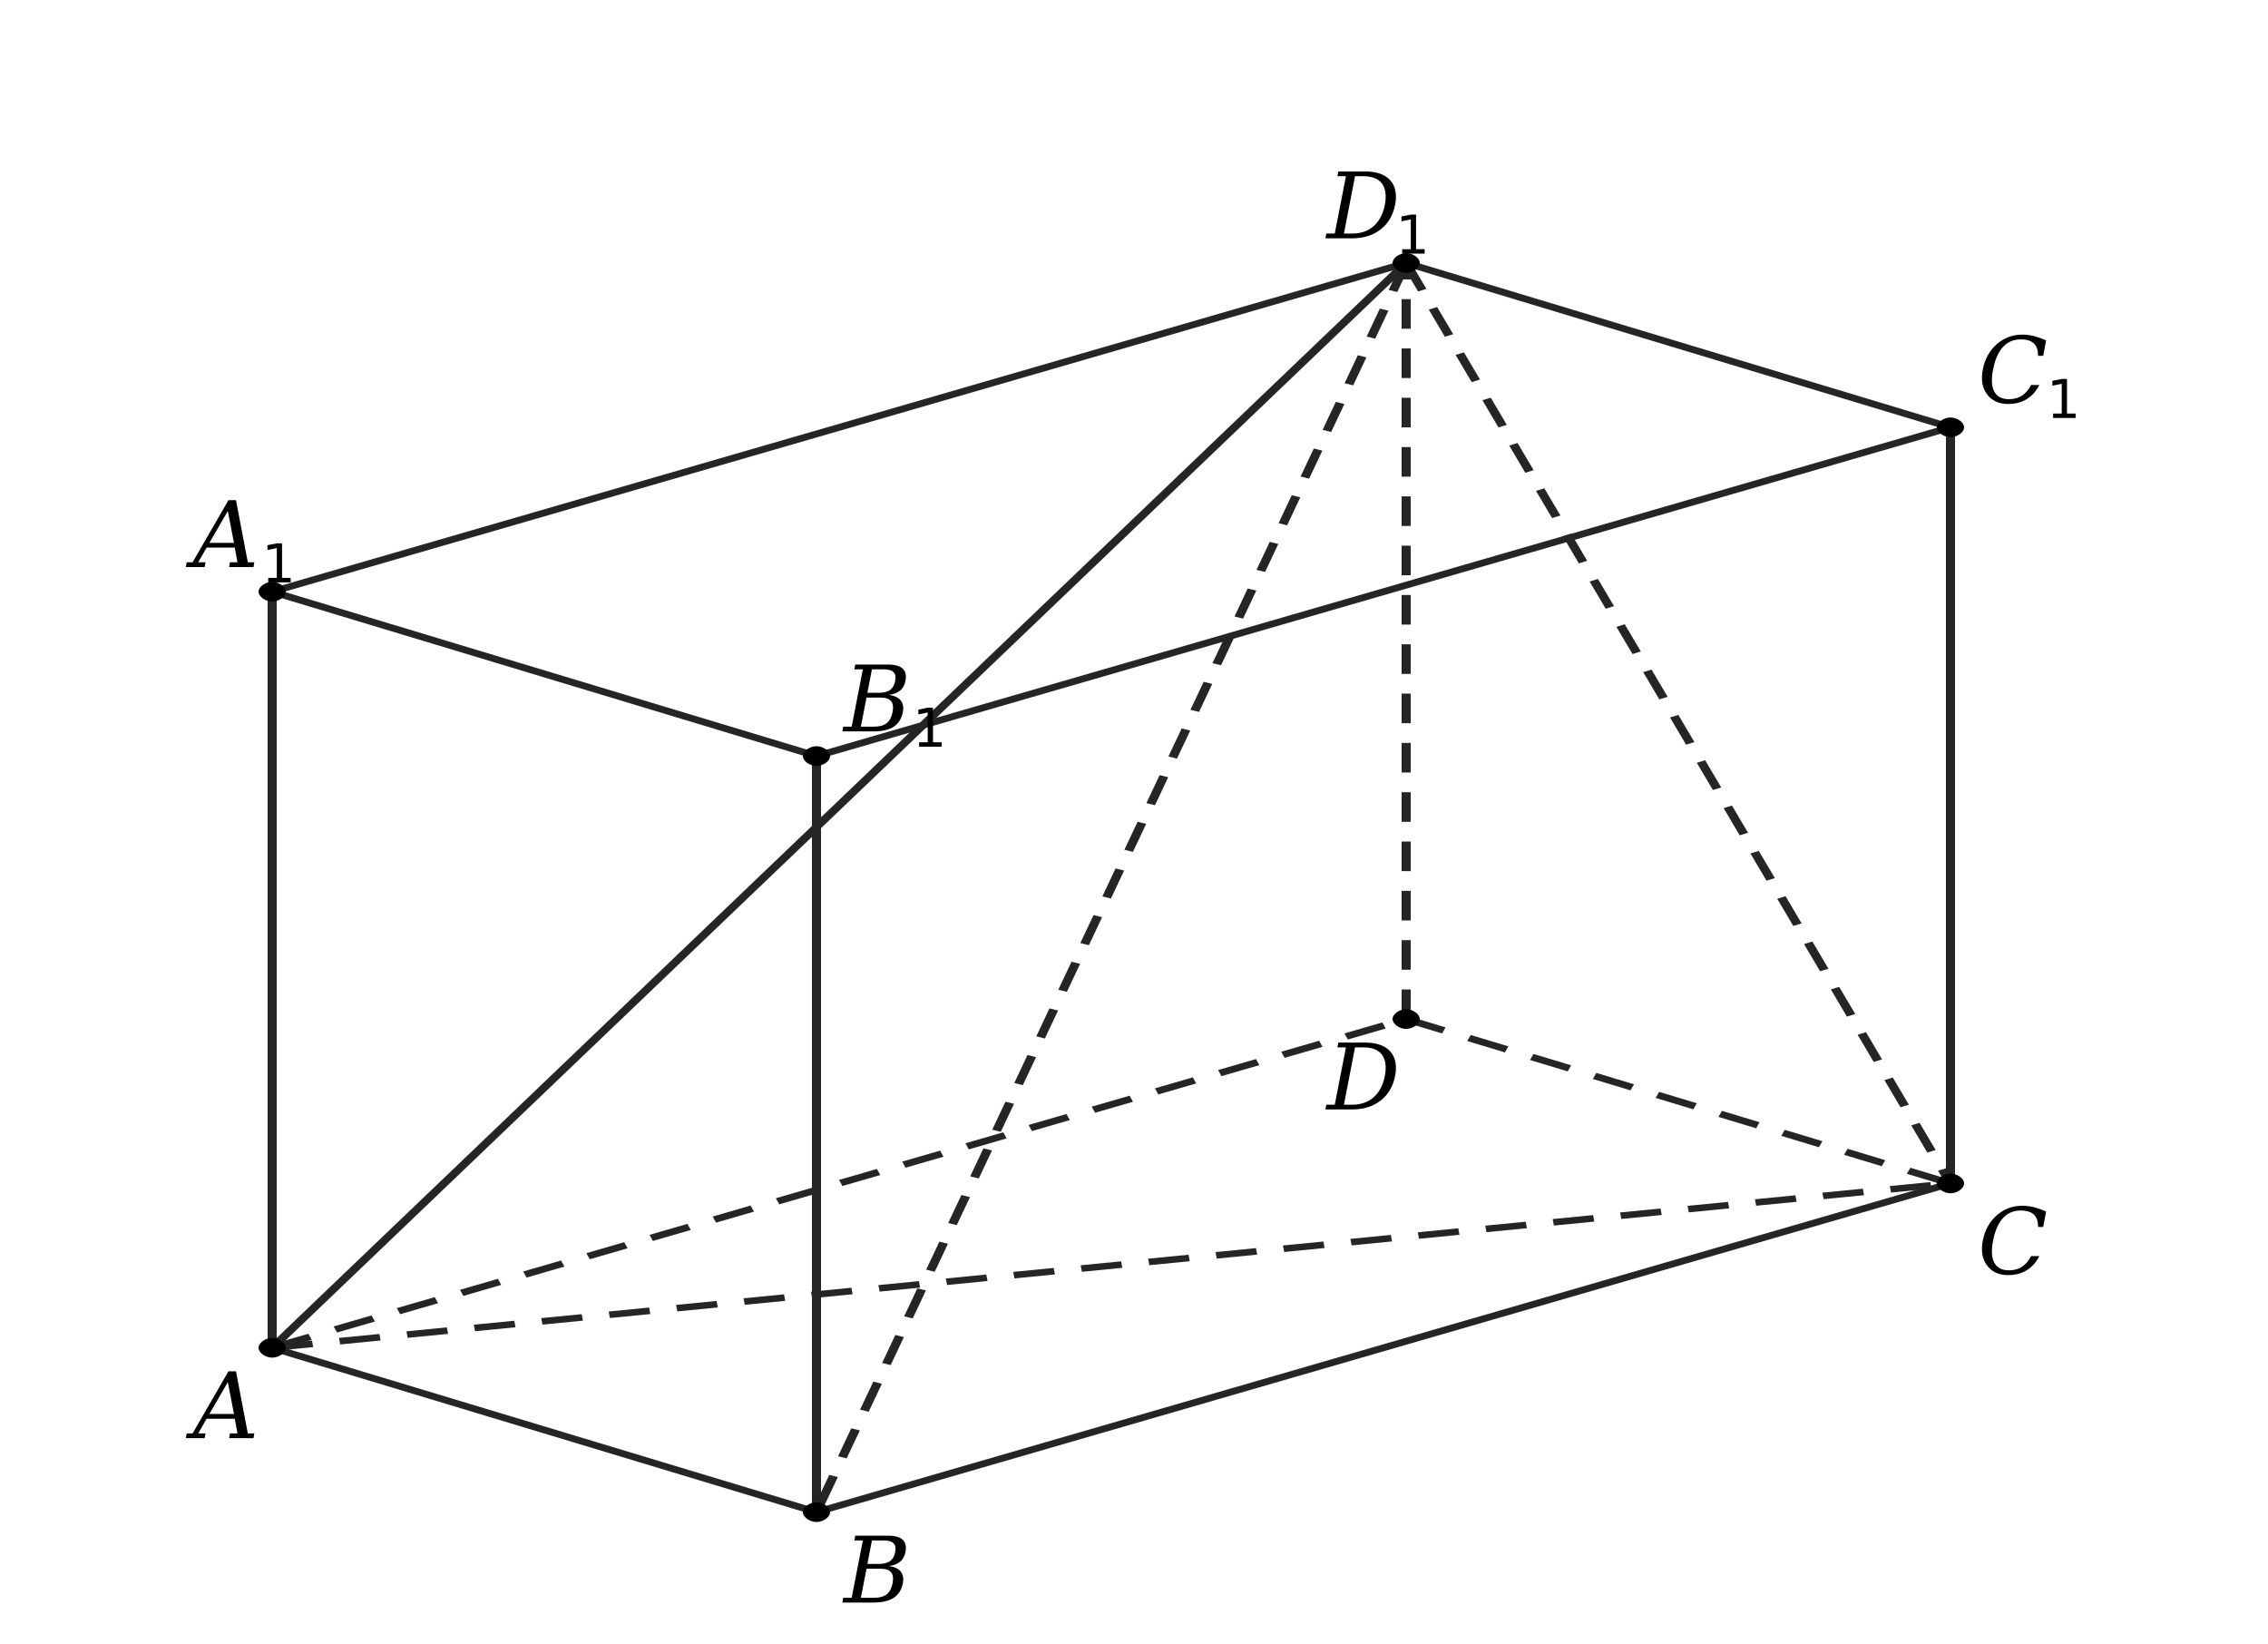
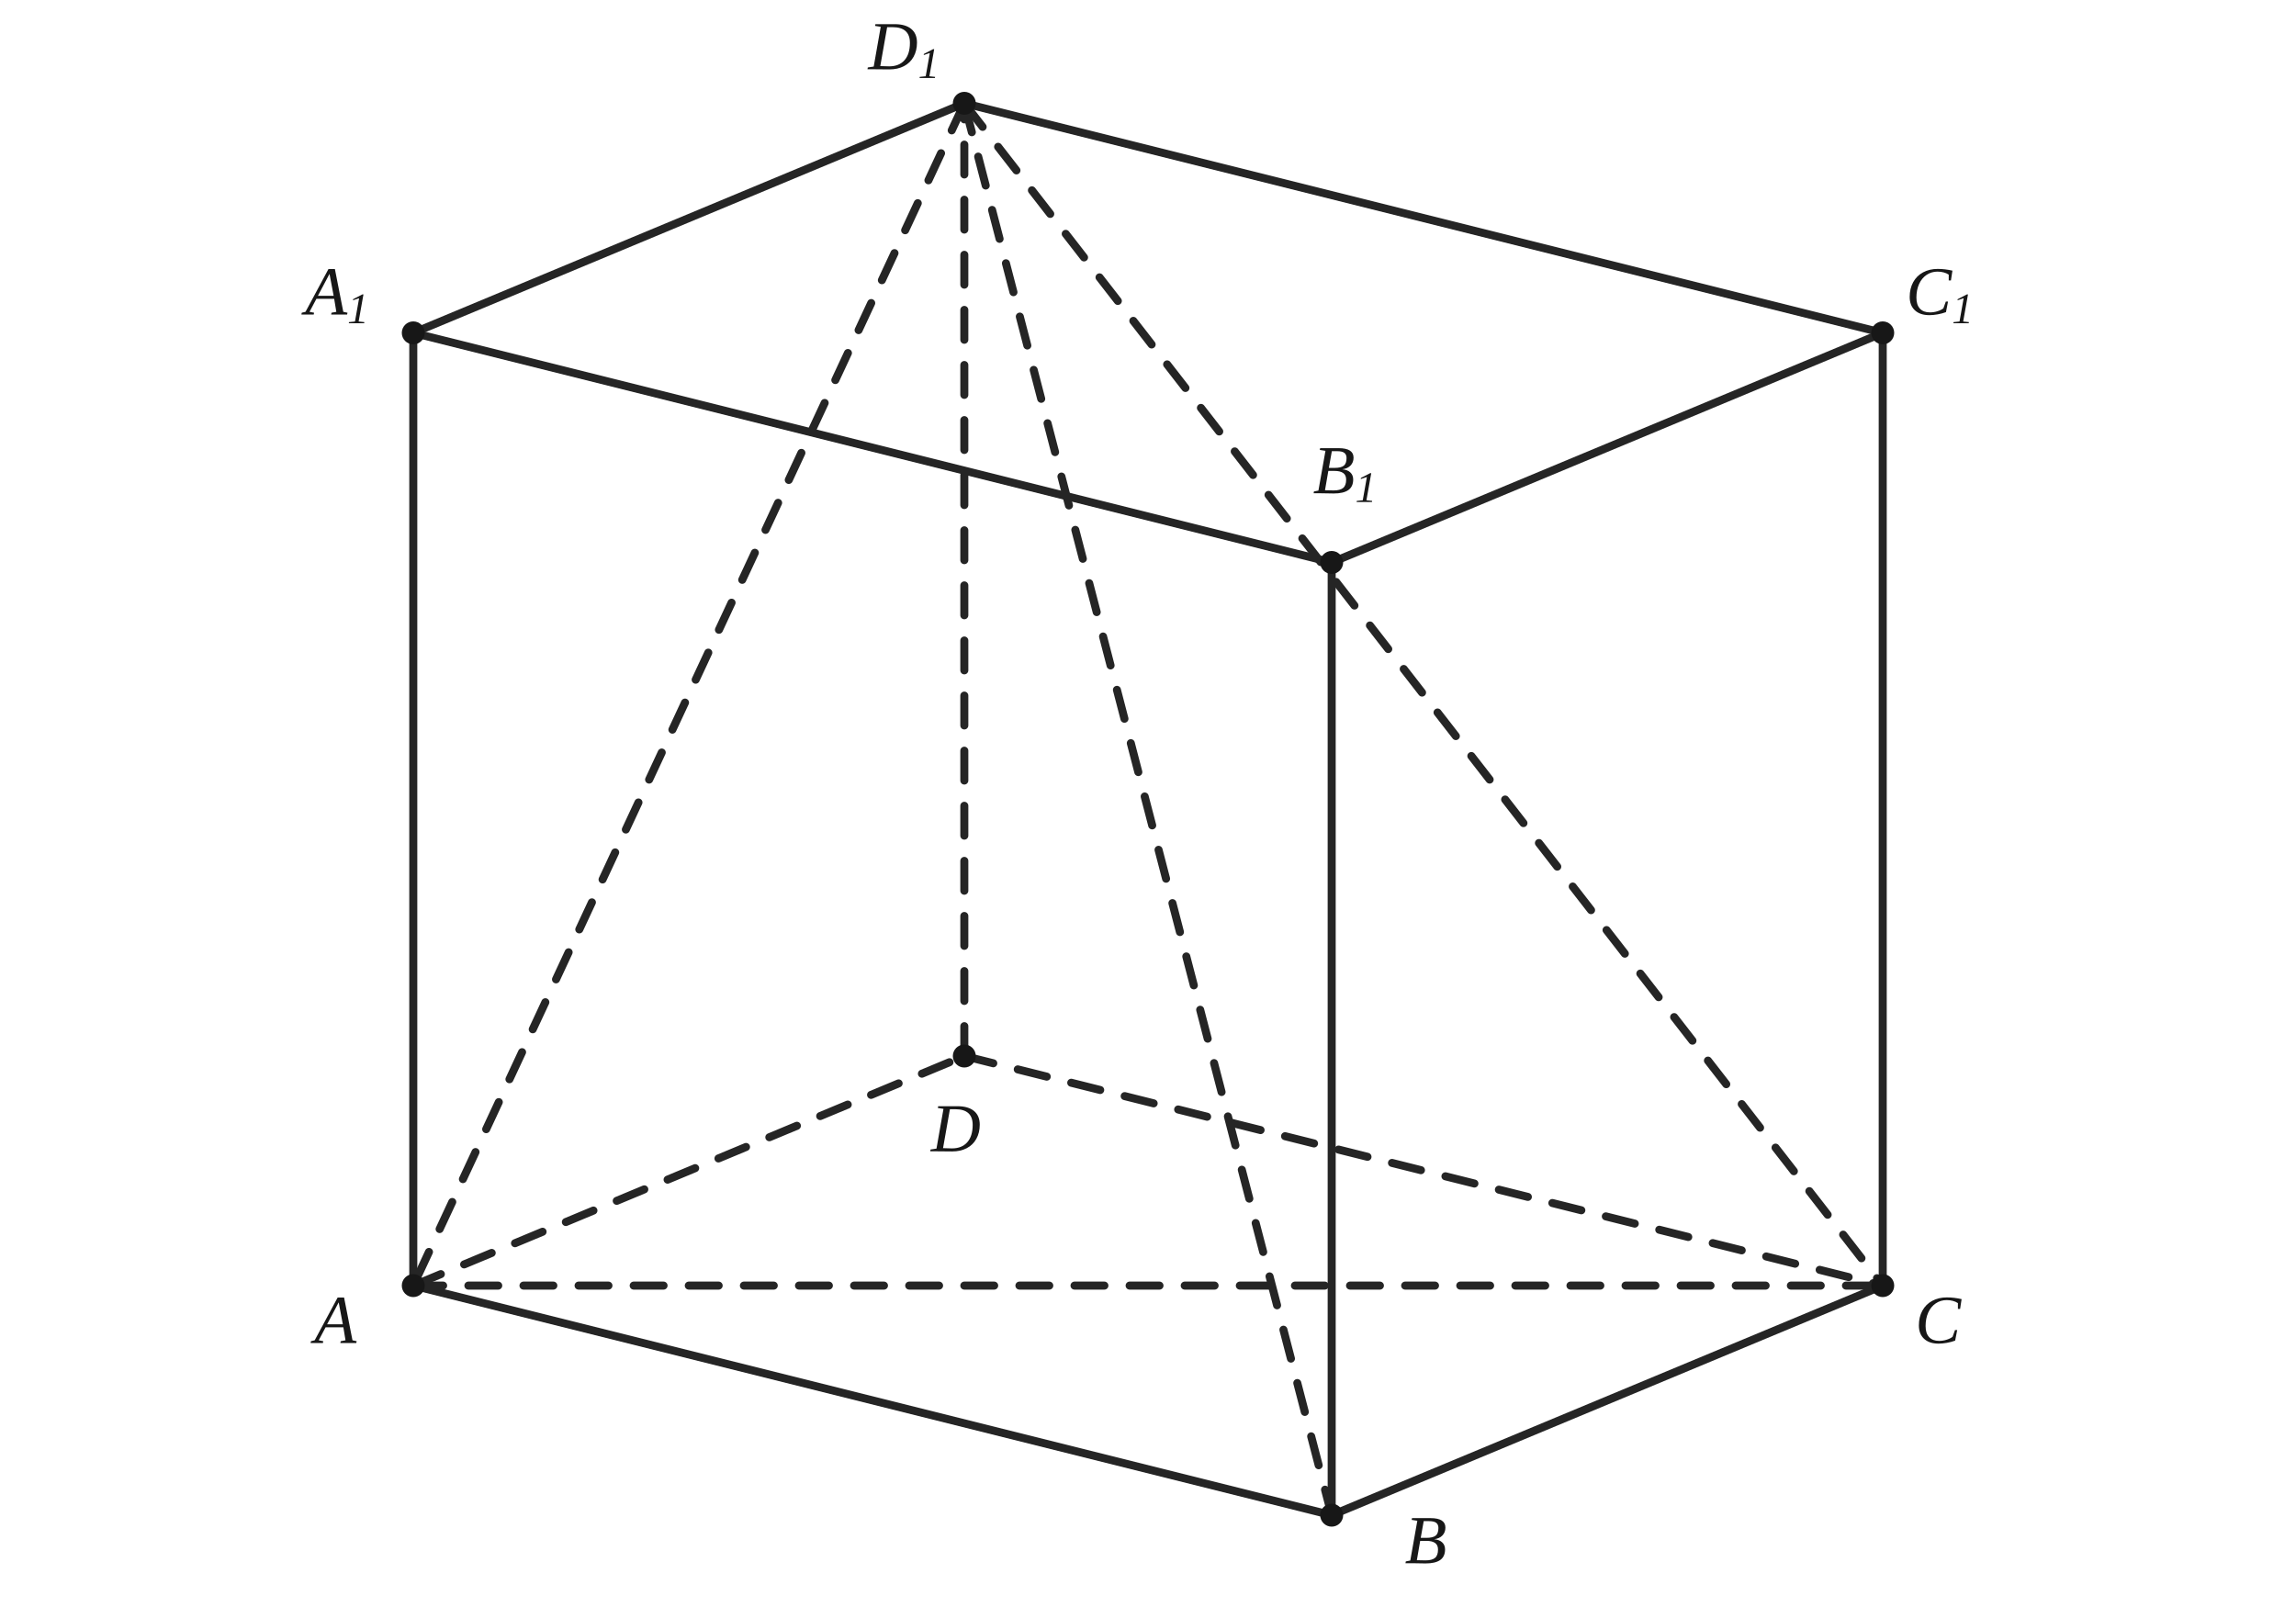
- <svg xmlns="http://www.w3.org/2000/svg" xmlns:xlink="http://www.w3.org/1999/xlink" version="1.1" width="296.7" height="215" viewBox="0 0 296.7 215">
-   <defs>
-     <path id="font_1_34" d="M.181 .264H.449L.382 .611 .181 .264M-.076 0-.066 .052H-.002L.389 .729H.471L.6 .052H.671L.662 0H.396L.406 .052H.487L.458 .212H.151L.059 .052H.139L.129 0H-.076Z" />
-     <path id="font_1_35" d="M.187 .052H.333C.391 .052 .436 .064 .469 .09 .501 .115 .522 .156 .533 .211 .543 .266 .538 .306 .516 .331 .494 .357 .453 .369 .395 .369H.249L.187 .052M.258 .421H.382C.436 .421 .477 .431 .505 .452 .534 .472 .553 .505 .561 .549 .57 .593 .564 .626 .543 .646 .523 .667 .486 .677 .432 .677H.308L.258 .421M-.015 0-.005 .052H.087L.209 .677H.116L.126 .729H.486C.56 .729 .612 .714 .644 .684 .675 .654 .685 .609 .673 .549 .665 .506 .646 .471 .615 .445 .584 .42 .543 .404 .492 .398 .552 .39 .595 .37 .621 .339 .647 .307 .655 .264 .645 .211 .631 .139 .597 .085 .545 .051 .493 .017 .418 0 .322 0H-.015Z" />
-     <path id="font_1_36" d="M.672 .193C.637 .125 .591 .073 .533 .038 .476 .003 .409-.014 .331-.014 .284-.014 .241-.006 .204 .01 .166 .027 .135 .05 .109 .082 .08 .118 .061 .16 .052 .206 .043 .253 .045 .305 .056 .364 .078 .477 .129 .568 .208 .638 .287 .707 .38 .742 .487 .742 .527 .742 .568 .737 .611 .727 .653 .716 .699 .7 .746 .679L.714 .511H.659C.658 .572 .643 .618 .612 .646 .582 .675 .534 .69 .468 .69 .39 .69 .326 .662 .275 .607 .225 .552 .189 .471 .168 .364 .147 .257 .151 .176 .181 .121 .21 .066 .264 .038 .341 .038 .396 .038 .443 .051 .483 .077 .523 .103 .556 .141 .582 .193H.672Z" />
-     <path id="font_1_37" d="M.187 .052H.277C.372 .052 .45 .079 .511 .133 .572 .187 .613 .264 .633 .365 .652 .466 .642 .543 .602 .597 .562 .65 .494 .677 .399 .677H.308L.187 .052M-.015 0-.005 .052H.087L.209 .677H.116L.126 .729H.417C.542 .729 .634 .697 .692 .633 .749 .569 .767 .479 .745 .365 .722 .251 .67 .161 .587 .097 .504 .032 .4 0 .275 0H-.015Z" />
-     <path id="font_2_18" d="M.124 .083H.285V.64L.11 .604V.694L.284 .729H.383V.083H.544V0H.124V.083Z" />
-   </defs>
-   <path transform="matrix(296.7,0,0,-215,0,215)" stroke-width=".004" stroke-linecap="butt" stroke-miterlimit="10" stroke-linejoin="miter" fill="none" stroke="#252525" d="M.12 .18 .36 .08" />
-   <path transform="matrix(296.7,0,0,-215,0,215)" stroke-width=".004" stroke-linecap="butt" stroke-miterlimit="10" stroke-linejoin="miter" fill="none" stroke="#252525" d="M.36 .08 .86 .28" />
-   <path transform="matrix(296.7,0,0,-215,0,215)" stroke-width=".004" stroke-linecap="butt" stroke-miterlimit="10" stroke-linejoin="miter" fill="none" stroke="#252525" d="M.12 .18V.64" />
-   <path transform="matrix(296.7,0,0,-215,0,215)" stroke-width=".004" stroke-linecap="butt" stroke-miterlimit="10" stroke-linejoin="miter" fill="none" stroke="#252525" d="M.36 .08V.54" />
-   <path transform="matrix(296.7,0,0,-215,0,215)" stroke-width=".004" stroke-linecap="butt" stroke-miterlimit="10" stroke-linejoin="miter" fill="none" stroke="#252525" d="M.86 .28V.74" />
-   <path transform="matrix(296.7,0,0,-215,0,215)" stroke-width=".004" stroke-linecap="butt" stroke-miterlimit="10" stroke-linejoin="miter" fill="none" stroke="#252525" d="M.12 .64 .36 .54" />
-   <path transform="matrix(296.7,0,0,-215,0,215)" stroke-width=".004" stroke-linecap="butt" stroke-miterlimit="10" stroke-linejoin="miter" fill="none" stroke="#252525" d="M.36 .54 .86 .74" />
-   <path transform="matrix(296.7,0,0,-215,0,215)" stroke-width=".004" stroke-linecap="butt" stroke-miterlimit="10" stroke-linejoin="miter" fill="none" stroke="#252525" d="M.86 .74 .62 .84" />
-   <path transform="matrix(296.7,0,0,-215,0,215)" stroke-width=".004" stroke-linecap="butt" stroke-miterlimit="10" stroke-linejoin="miter" fill="none" stroke="#252525" d="M.62 .84 .12 .64" />
-   <path transform="matrix(296.7,0,0,-215,0,215)" stroke-width=".004" stroke-linecap="butt" stroke-dasharray=".018,.012" stroke-miterlimit="10" stroke-linejoin="miter" fill="none" stroke="#252525" d="M.12 .18 .62 .38" />
-   <path transform="matrix(296.7,0,0,-215,0,215)" stroke-width=".004" stroke-linecap="butt" stroke-dasharray=".018,.012" stroke-miterlimit="10" stroke-linejoin="miter" fill="none" stroke="#252525" d="M.62 .38 .86 .28" />
-   <path transform="matrix(296.7,0,0,-215,0,215)" stroke-width=".004" stroke-linecap="butt" stroke-dasharray=".018,.012" stroke-miterlimit="10" stroke-linejoin="miter" fill="none" stroke="#252525" d="M.62 .38V.84" />
-   <path transform="matrix(296.7,0,0,-215,0,215)" stroke-width=".004" stroke-linecap="butt" stroke-dasharray=".018,.012" stroke-miterlimit="10" stroke-linejoin="miter" fill="none" stroke="#252525" d="M.12 .18 .86 .28" />
-   <path transform="matrix(296.7,0,0,-215,0,215)" stroke-width=".004" stroke-linecap="butt" stroke-miterlimit="10" stroke-linejoin="miter" fill="none" stroke="#252525" d="M.62 .84 .12 .18" />
-   <path transform="matrix(296.7,0,0,-215,0,215)" stroke-width=".004" stroke-linecap="butt" stroke-dasharray=".018,.012" stroke-miterlimit="10" stroke-linejoin="miter" fill="none" stroke="#252525" d="M.62 .84 .36 .08" />
-   <path transform="matrix(296.7,0,0,-215,0,215)" stroke-width=".004" stroke-linecap="butt" stroke-dasharray=".018,.012" stroke-miterlimit="10" stroke-linejoin="miter" fill="none" stroke="#252525" d="M.62 .84 .86 .28" />
-   <path transform="matrix(296.7,0,0,-215,0,215)" d="M.126 .18C.126 .183 .123 .186 .12 .186 .117 .186 .114 .183 .114 .18 .114 .177 .117 .174 .12 .174 .123 .174 .126 .177 .126 .18" fill-rule="evenodd" />
-   <use data-text="A" xlink:href="#font_1_34" transform="matrix(11.99855,0,0,-11.99958,25.2195,188.125)" />
-   <path transform="matrix(296.7,0,0,-215,0,215)" d="M.366 .08C.366 .083 .363 .086 .36 .086 .357 .086 .354 .083 .354 .08 .354 .077 .357 .074 .36 .074 .363 .074 .366 .077 .366 .08" fill-rule="evenodd" />
-   <use data-text="B" xlink:href="#font_1_35" transform="matrix(11.99855,0,0,-11.99958,110.3724,209.625)" />
-   <path transform="matrix(296.7,0,0,-215,0,215)" d="M.866 .28C.866 .283 .863 .286 .86 .286 .857 .286 .854 .283 .854 .28 .854 .277 .857 .274 .86 .274 .863 .274 .866 .277 .866 .28" fill-rule="evenodd" />
-   <use data-text="C" xlink:href="#font_1_36" transform="matrix(11.99855,0,0,-11.99958,258.7224,166.625)" />
-   <path transform="matrix(296.7,0,0,-215,0,215)" d="M.626 .38C.626 .383 .623 .386 .62 .386 .617 .386 .614 .383 .614 .38 .614 .377 .617 .374 .62 .374 .623 .374 .626 .377 .626 .38" fill-rule="evenodd" />
-   <use data-text="D" xlink:href="#font_1_37" transform="matrix(11.99855,0,0,-11.99958,173.5695,145.125)" />
-   <path transform="matrix(296.7,0,0,-215,0,215)" d="M.126 .64C.126 .643 .123 .646 .12 .646 .117 .646 .114 .643 .114 .64 .114 .637 .117 .634 .12 .634 .123 .634 .126 .637 .126 .64" fill-rule="evenodd" />
-   <use data-text="A" xlink:href="#font_1_34" transform="matrix(11.99855,0,0,-11.99958,25.2195,74.175)" />
-   <use data-text="1" xlink:href="#font_2_18" transform="matrix(6.999154,0,0,-6.999755,34.21842,76.17494)" />
-   <path transform="matrix(296.7,0,0,-215,0,215)" d="M.366 .54C.366 .543 .363 .546 .36 .546 .357 .546 .354 .543 .354 .54 .354 .537 .357 .534 .36 .534 .363 .534 .366 .537 .366 .54" fill-rule="evenodd" />
-   <use data-text="B" xlink:href="#font_1_35" transform="matrix(11.99855,0,0,-11.99958,110.3724,95.675)" />
-   <use data-text="1" xlink:href="#font_2_18" transform="matrix(6.999154,0,0,-6.999755,119.3713,97.67493)" />
-   <path transform="matrix(296.7,0,0,-215,0,215)" d="M.866 .74C.866 .743 .863 .746 .86 .746 .857 .746 .854 .743 .854 .74 .854 .737 .857 .734 .86 .734 .863 .734 .866 .737 .866 .74" fill-rule="evenodd" />
-   <use data-text="C" xlink:href="#font_1_36" transform="matrix(11.99855,0,0,-11.99958,258.7224,52.675)" />
-   <use data-text="1" xlink:href="#font_2_18" transform="matrix(6.999154,0,0,-6.999755,267.7213,54.67494)" />
-   <path transform="matrix(296.7,0,0,-215,0,215)" d="M.626 .84C.626 .843 .623 .846 .62 .846 .617 .846 .614 .843 .614 .84 .614 .837 .617 .834 .62 .834 .623 .834 .626 .837 .626 .84" fill-rule="evenodd" />
-   <use data-text="D" xlink:href="#font_1_37" transform="matrix(11.99855,0,0,-11.99958,173.5695,31.175)" />
-   <use data-text="1" xlink:href="#font_2_18" transform="matrix(6.999154,0,0,-6.999755,182.5684,33.17494)" />
+ <svg xmlns="http://www.w3.org/2000/svg" viewBox="0 0 1000 700" role="img">
+   <g fill="none" stroke="#252525" stroke-width="3.5" stroke-linecap="round" stroke-linejoin="round">
+     <line x1="180" y1="560" x2="580" y2="660" />
+     <line x1="580" y1="660" x2="820" y2="560" />
+     <line x1="180" y1="560" x2="180" y2="145" />
+     <line x1="580" y1="660" x2="580" y2="245" />
+     <line x1="820" y1="560" x2="820" y2="145" />
+     <line x1="180" y1="145" x2="580" y2="245" />
+     <line x1="580" y1="245" x2="820" y2="145" />
+     <line x1="820" y1="145" x2="420" y2="45" />
+     <line x1="420" y1="45" x2="180" y2="145" />
+     <line x1="180" y1="560" x2="420" y2="460" stroke-dasharray="13 11" />
+     <line x1="420" y1="460" x2="820" y2="560" stroke-dasharray="13 11" />
+     <line x1="420" y1="460" x2="420" y2="45" stroke-dasharray="13 11" />
+     <line x1="180" y1="560" x2="820" y2="560" stroke-dasharray="13 11" />
+     <line x1="420" y1="45" x2="180" y2="560" stroke-dasharray="13 11" />
+     <line x1="420" y1="45" x2="580" y2="660" stroke-dasharray="13 11" />
+     <line x1="420" y1="45" x2="820" y2="560" stroke-dasharray="13 11" />
+   </g>
+   <g fill="#171717">
+     <circle cx="180" cy="560" r="5" />
+     <circle cx="580" cy="660" r="5" />
+     <circle cx="820" cy="560" r="5" />
+     <circle cx="420" cy="460" r="5" />
+     <circle cx="180" cy="145" r="5" />
+     <circle cx="580" cy="245" r="5" />
+     <circle cx="820" cy="145" r="5" />
+     <circle cx="420" cy="45" r="5" />
+     <text x="136.921" y="585" font-family="Georgia, 'Times New Roman', serif" font-size="30" font-style="italic">A</text>
+     <text x="611.864" y="680.923" font-family="Georgia, 'Times New Roman', serif" font-size="30" font-style="italic">B</text>
+     <text x="834.079" y="585" font-family="Georgia, 'Times New Roman', serif" font-size="30" font-style="italic">C</text>
+     <text x="405.5" y="501.5" font-family="Georgia, 'Times New Roman', serif" font-size="30" font-style="italic">D</text>
+     <text x="132.921" y="137" font-family="Georgia, 'Times New Roman', serif" font-size="30" font-style="italic">A<tspan font-size="19" baseline-shift="sub">1</tspan>
+     </text>
+     <text x="571.853" y="214.863" font-family="Georgia, 'Times New Roman', serif" font-size="30" font-style="italic">B<tspan font-size="19" baseline-shift="sub">1</tspan>
+     </text>
+     <text x="830.079" y="137" font-family="Georgia, 'Times New Roman', serif" font-size="30" font-style="italic">C<tspan font-size="19" baseline-shift="sub">1</tspan>
+     </text>
+     <text x="378.165" y="30.165" font-family="Georgia, 'Times New Roman', serif" font-size="30" font-style="italic">D<tspan font-size="19" baseline-shift="sub">1</tspan>
+     </text>
+   </g>
</svg>
